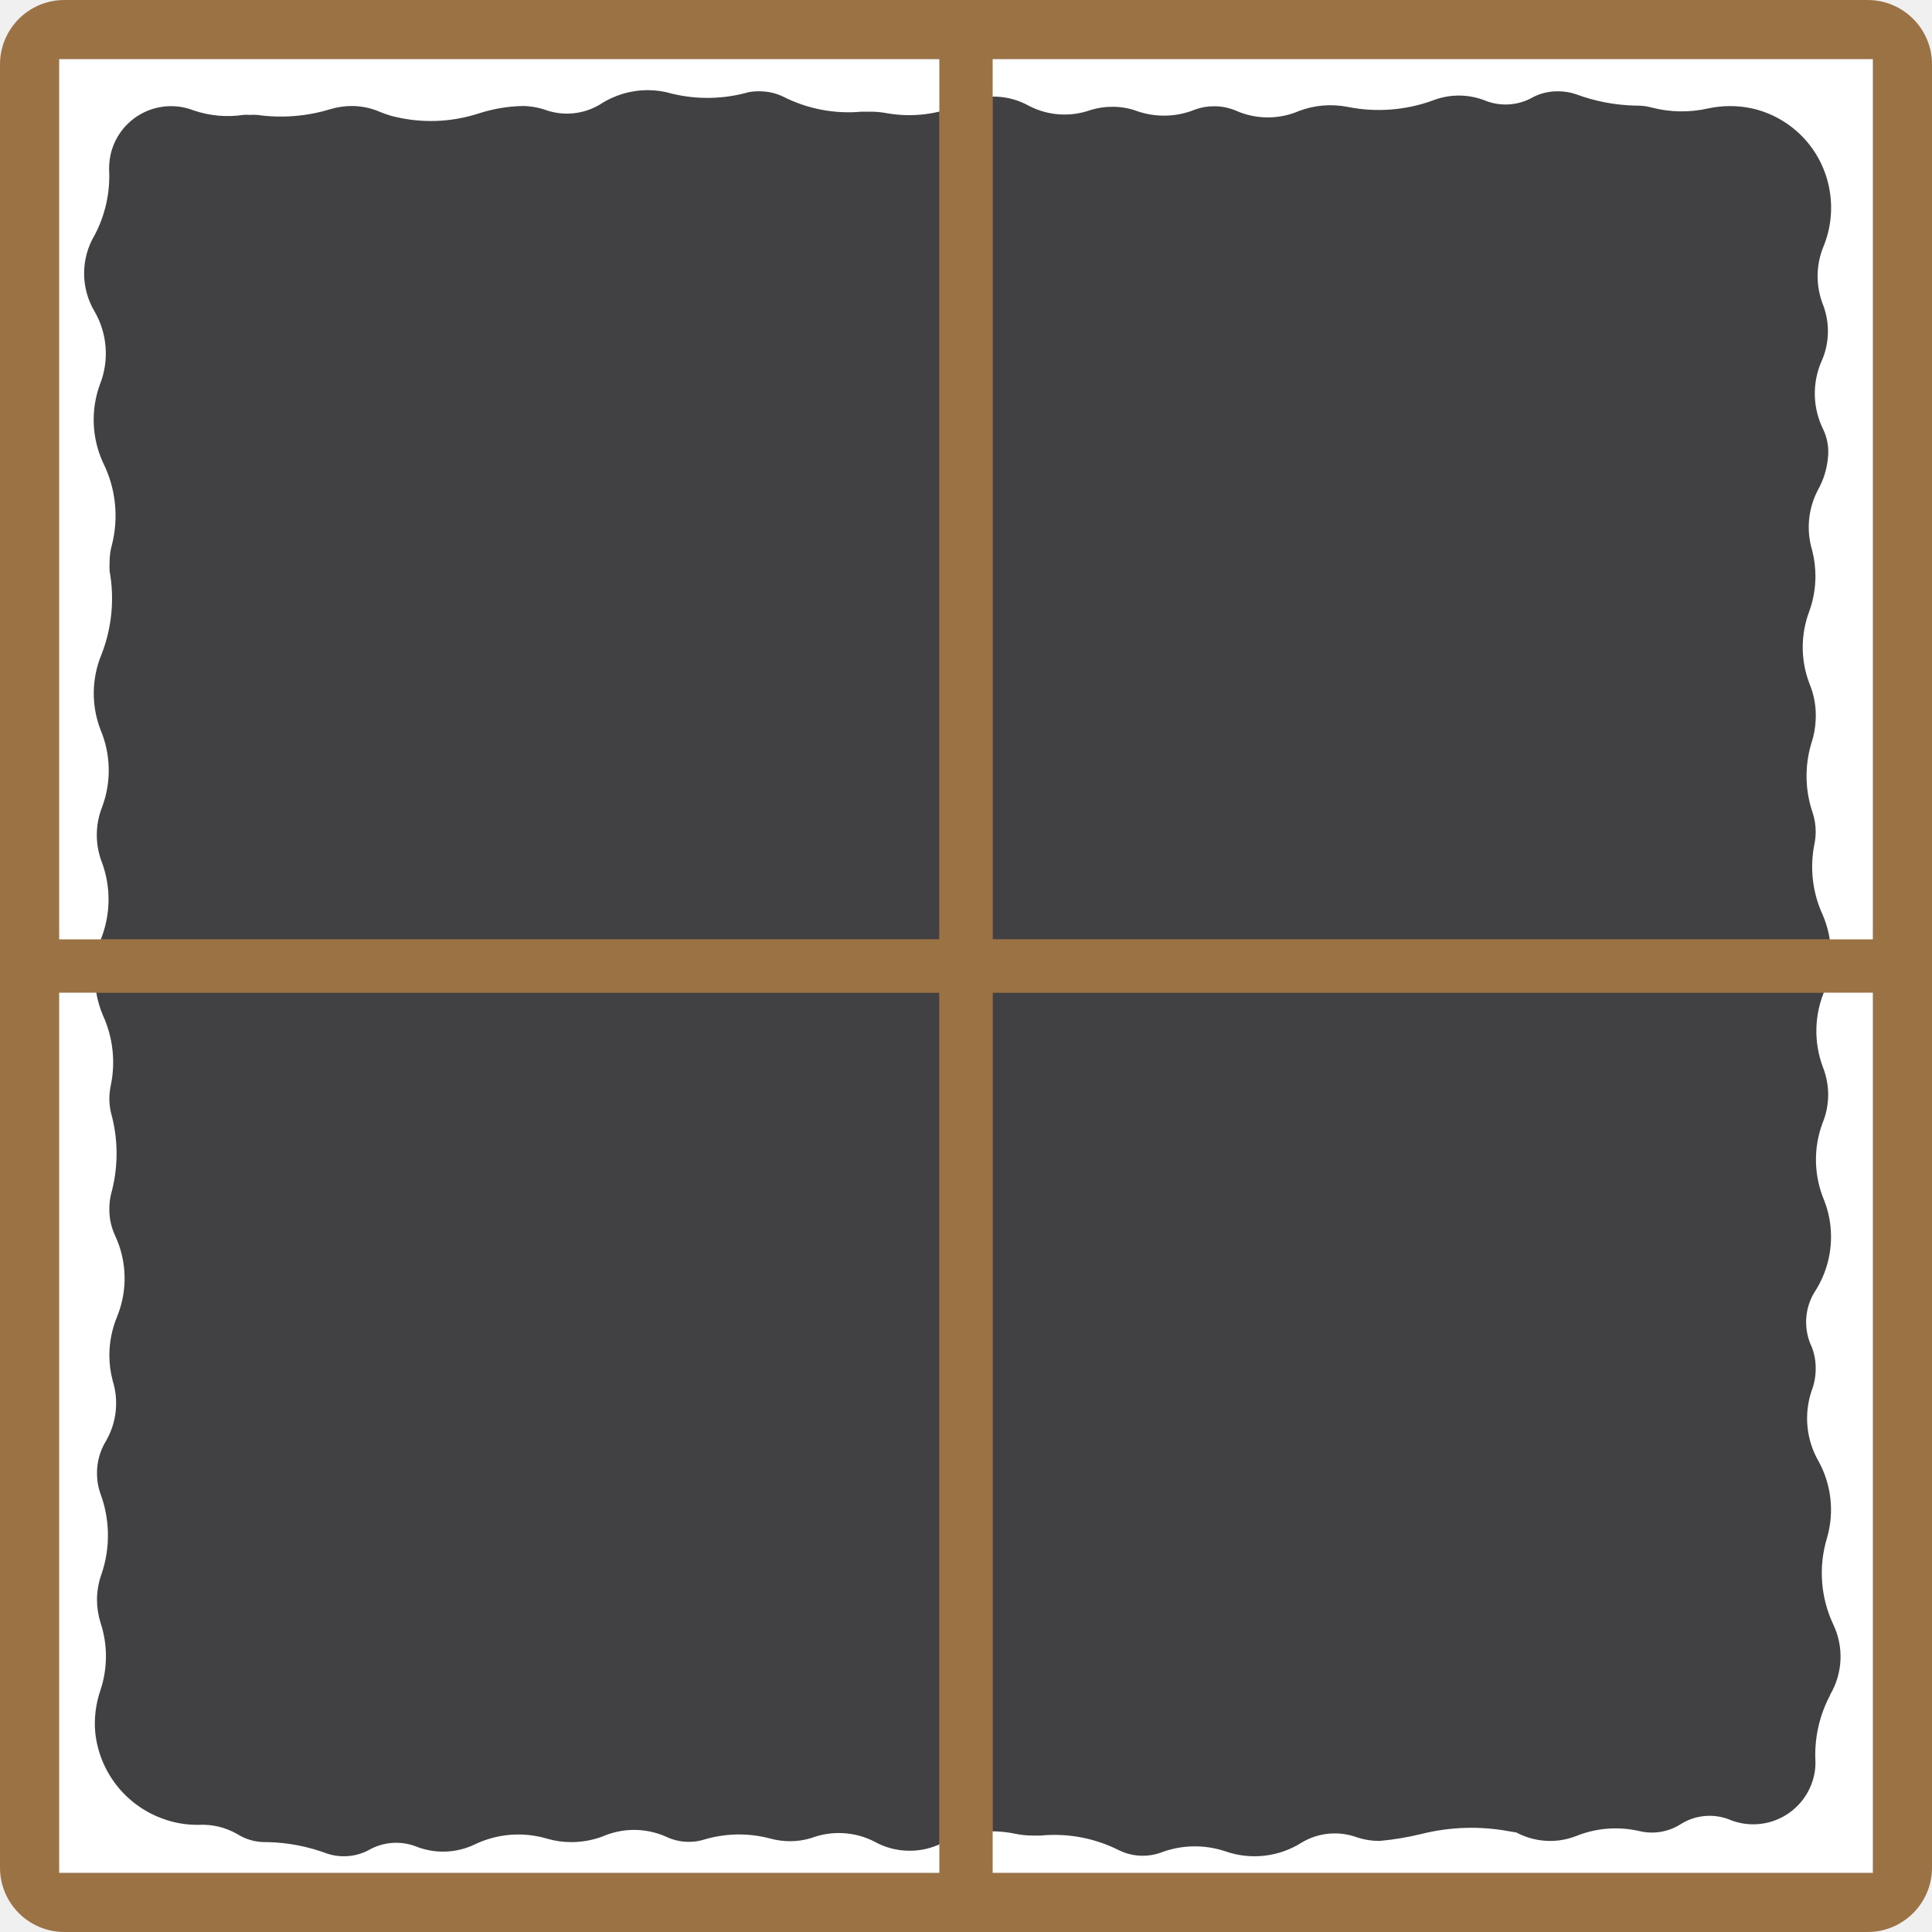
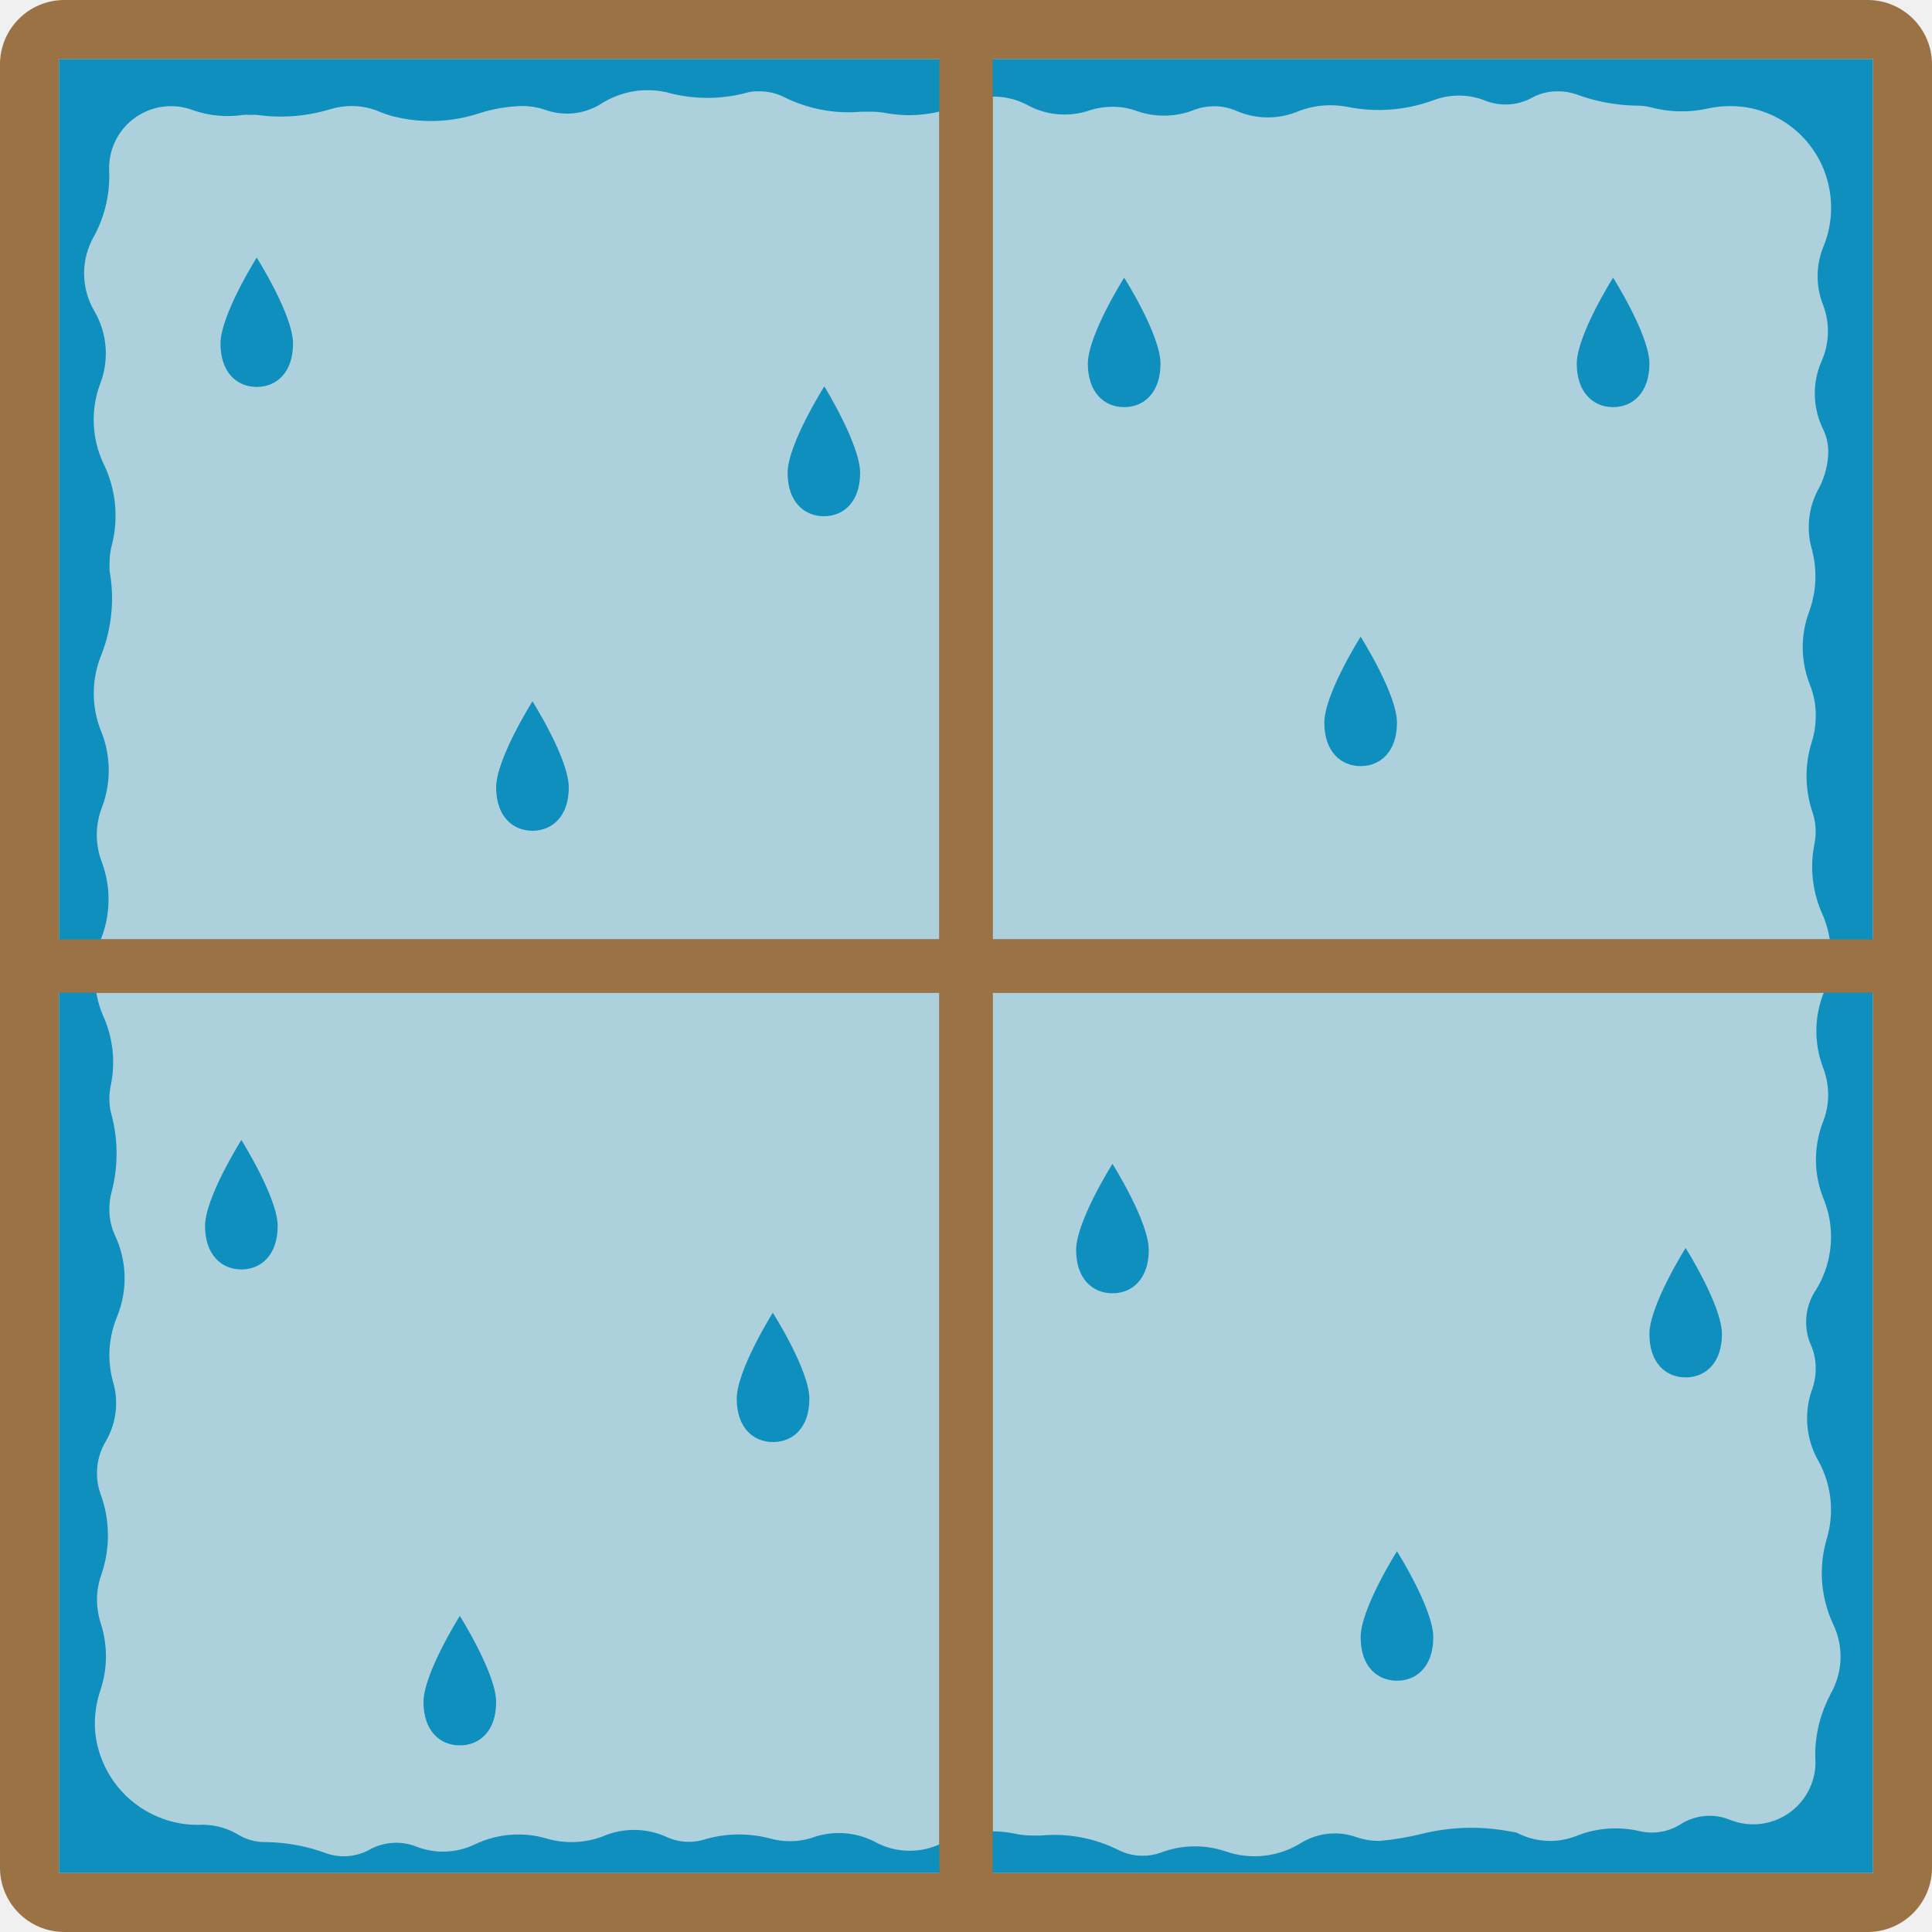
<svg xmlns="http://www.w3.org/2000/svg" viewBox="0 0 150 150">
  <g id="condensation-2" data-name="condensation">
-     <rect x="4.58" y="4.58" width="140.84" height="140.84" style="fill:#414042" />
+     <rect x="4.58" y="4.58" width="140.84" height="140.84" style="fill:#acd1dc" />
    <polygon points="150 72.93 77.07 72.93 77.07 0 72.93 0 72.93 72.93 0 72.93 0 77.07 72.93 77.07 72.93 150 77.07 150 77.07 77.07 150 77.07 150 72.93" style="fill:#8b5e3c" />
-     <path d="M4.58,4.58V145.42H145.42V4.58Zm137.5,127.05a9.87,9.87,0,0,0-1.13,5.14,4.5,4.5,0,0,1-.09,1,4.84,4.84,0,0,1-6.47,3.55,4.2,4.2,0,0,0-3.84.27,4.17,4.17,0,0,1-3.29.57,8.19,8.19,0,0,0-4.89.39,5.51,5.51,0,0,1-2,.38,5.62,5.62,0,0,1-2.65-.66l-.55-.09a16,16,0,0,0-6.82.21,22.09,22.09,0,0,1-3.24.54,5.5,5.5,0,0,1-1.73-.27,5,5,0,0,0-4.29.38,6.85,6.85,0,0,1-6,.68,7.44,7.44,0,0,0-5,.13,4.09,4.09,0,0,1-1.36.23,4.18,4.18,0,0,1-1.84-.42,11.1,11.1,0,0,0-6.07-1.15c-.21,0-.43,0-.65,0a6.62,6.62,0,0,1-1.41-.15,8.71,8.71,0,0,0-5.65.75,5.47,5.47,0,0,1-2.49.58,5.55,5.55,0,0,1-2.75-.72A6.08,6.08,0,0,0,63,142.7a5.45,5.45,0,0,1-1.67.25,5.85,5.85,0,0,1-1.58-.22,9.47,9.47,0,0,0-5.17.12,3.93,3.93,0,0,1-1.09.15,4.09,4.09,0,0,1-1.82-.42,6.13,6.13,0,0,0-4.88,0,6.93,6.93,0,0,1-2.42.44,6.63,6.63,0,0,1-1.91-.27,7.81,7.81,0,0,0-5.62.46,5.7,5.7,0,0,1-4.59.13,4.29,4.29,0,0,0-3.64.31,4.09,4.09,0,0,1-1.91.47,4,4,0,0,1-1.34-.22,14,14,0,0,0-4.6-.88h-.17a4,4,0,0,1-2.18-.63,5.45,5.45,0,0,0-3-.71,7.75,7.75,0,0,1-2.81-.49,8,8,0,0,1-5.21-6.73,7.94,7.94,0,0,1,.4-3.21A8.31,8.31,0,0,0,7.81,126a6,6,0,0,1-.28-1.81,5.94,5.94,0,0,1,.36-2,9.31,9.31,0,0,0-.11-6.27,4.65,4.65,0,0,1-.25-1.54,4.77,4.77,0,0,1,.72-2.54,5.85,5.85,0,0,0,.5-4.64,7.78,7.78,0,0,1-.26-2,7.94,7.94,0,0,1,.61-3,7.84,7.84,0,0,0-.16-6.26A4.78,4.78,0,0,1,8.49,94a5.22,5.22,0,0,1,.22-1.63,11.74,11.74,0,0,0-.1-6,4.92,4.92,0,0,1-.12-1.09,5,5,0,0,1,.11-1A8.78,8.78,0,0,0,8,78.85a8,8,0,0,1-.64-3.13A7.84,7.84,0,0,1,7.8,73a8.31,8.31,0,0,0,.13-6,5.91,5.91,0,0,1,0-4.35,8.1,8.1,0,0,0-.13-6,7.89,7.89,0,0,1,.09-5.86,12,12,0,0,0,.62-6.46,5.55,5.55,0,0,1,0-.72,4.81,4.81,0,0,1,.17-1.27A9.21,9.21,0,0,0,8,35.92a8,8,0,0,1-.24-6.08,6.51,6.51,0,0,0-.42-5.66,5.8,5.8,0,0,1,0-5.91,9.8,9.8,0,0,0,1.13-5.14,5.48,5.48,0,0,1,.1-1.05A4.81,4.81,0,0,1,15,8.56a8.18,8.18,0,0,0,3.9.36,3.75,3.75,0,0,1,.48,0,5.46,5.46,0,0,1,.57,0,13.18,13.18,0,0,0,5.72-.45,5.79,5.79,0,0,1,1.63-.24,5.53,5.53,0,0,1,2.23.47c.24.1.53.2.83.29a12,12,0,0,0,6.86-.2,11.94,11.94,0,0,1,3.33-.56,5.45,5.45,0,0,1,1.73.28,5,5,0,0,0,4.29-.39A6.75,6.75,0,0,1,50.29,7a6.63,6.63,0,0,1,1.91.28,11.73,11.73,0,0,0,5.91-.12A3.93,3.93,0,0,1,59,7.09a4.19,4.19,0,0,1,1.84.43,11.19,11.19,0,0,0,6.07,1.15c.21,0,.43,0,.65,0a6.91,6.91,0,0,1,1.3.12A10,10,0,0,0,74.83,8a5.6,5.6,0,0,1,5.06.22,6,6,0,0,0,4.79.32,5.77,5.77,0,0,1,1.67-.25,5.54,5.54,0,0,1,2,.36,6.38,6.38,0,0,0,4.45-.15,4.21,4.21,0,0,1,1.43-.25A4.3,4.3,0,0,1,96,8.61a6.11,6.11,0,0,0,4.87,0,6.92,6.92,0,0,1,3.71-.32,12.29,12.29,0,0,0,6.69-.5,5.56,5.56,0,0,1,4.14.06,4.29,4.29,0,0,0,3.64-.32A4.09,4.09,0,0,1,121,7.09a4.23,4.23,0,0,1,1.34.22,14.23,14.23,0,0,0,4.6.89h.17a4.28,4.28,0,0,1,1.09.14,9.26,9.26,0,0,0,4.41.08,8.1,8.1,0,0,1,3.43,0A7.86,7.86,0,0,1,142,14.51a7.94,7.94,0,0,1-.45,4.69,6.06,6.06,0,0,0,0,4.49,5.73,5.73,0,0,1-.15,4.41,6.27,6.27,0,0,0,.17,5.27,4.08,4.08,0,0,1,.35,2.19,6.28,6.28,0,0,1-.77,2.47,6.2,6.2,0,0,0-.45,4.71,8.24,8.24,0,0,1,.25,2,8,8,0,0,1-.47,2.7,7.89,7.89,0,0,0,0,5.62,6.41,6.41,0,0,1,.49,2.8,6.63,6.63,0,0,1-.34,1.86,8.82,8.82,0,0,0,.11,5.4,4.71,4.71,0,0,1,.23,1.47,5,5,0,0,1-.11,1,8.92,8.92,0,0,0,.65,5.43,8,8,0,0,1,.65,3.13,7.77,7.77,0,0,1-.51,2.79,8,8,0,0,0-.14,5.86,5.93,5.93,0,0,1,.43,2.19,5.81,5.81,0,0,1-.44,2.21,8.14,8.14,0,0,0,.13,6,7.73,7.73,0,0,1,.53,2.82,7.83,7.83,0,0,1-1.3,4.33,4.48,4.48,0,0,0-.19,4.24,4.52,4.52,0,0,1,.3,1.65,4.78,4.78,0,0,1-.32,1.75,6.68,6.68,0,0,0,.57,5.51,7.83,7.83,0,0,1,.63,5.9,9.37,9.37,0,0,0,.47,6.69,5.8,5.8,0,0,1-.22,5.47Z" style="fill:#fff" />
+     <path d="M4.58,4.58V145.42H145.42V4.58Zm137.5,127.05a9.87,9.87,0,0,0-1.13,5.14,4.5,4.5,0,0,1-.09,1,4.84,4.84,0,0,1-6.47,3.55,4.2,4.2,0,0,0-3.84.27,4.17,4.17,0,0,1-3.29.57,8.19,8.19,0,0,0-4.89.39,5.51,5.51,0,0,1-2,.38,5.62,5.62,0,0,1-2.65-.66l-.55-.09a16,16,0,0,0-6.82.21,22.09,22.09,0,0,1-3.24.54,5.5,5.5,0,0,1-1.73-.27,5,5,0,0,0-4.29.38,6.85,6.85,0,0,1-6,.68,7.44,7.44,0,0,0-5,.13,4.09,4.09,0,0,1-1.36.23,4.18,4.18,0,0,1-1.84-.42,11.1,11.1,0,0,0-6.07-1.15c-.21,0-.43,0-.65,0a6.62,6.62,0,0,1-1.41-.15,8.71,8.71,0,0,0-5.65.75,5.47,5.47,0,0,1-2.49.58,5.55,5.55,0,0,1-2.75-.72A6.08,6.08,0,0,0,63,142.7a5.45,5.45,0,0,1-1.67.25,5.85,5.85,0,0,1-1.58-.22,9.47,9.47,0,0,0-5.17.12,3.93,3.93,0,0,1-1.09.15,4.09,4.09,0,0,1-1.82-.42,6.13,6.13,0,0,0-4.88,0,6.93,6.93,0,0,1-2.42.44,6.63,6.63,0,0,1-1.91-.27,7.81,7.81,0,0,0-5.62.46,5.7,5.7,0,0,1-4.59.13,4.29,4.29,0,0,0-3.64.31,4.09,4.09,0,0,1-1.91.47,4,4,0,0,1-1.34-.22,14,14,0,0,0-4.6-.88h-.17a4,4,0,0,1-2.18-.63,5.45,5.45,0,0,0-3-.71,7.75,7.75,0,0,1-2.81-.49,8,8,0,0,1-5.21-6.73,7.94,7.94,0,0,1,.4-3.21A8.31,8.31,0,0,0,7.81,126a6,6,0,0,1-.28-1.81,5.94,5.94,0,0,1,.36-2,9.31,9.31,0,0,0-.11-6.27,4.65,4.65,0,0,1-.25-1.54,4.77,4.77,0,0,1,.72-2.54,5.85,5.85,0,0,0,.5-4.64,7.78,7.78,0,0,1-.26-2,7.94,7.94,0,0,1,.61-3,7.84,7.84,0,0,0-.16-6.26A4.78,4.78,0,0,1,8.49,94a5.22,5.22,0,0,1,.22-1.63,11.74,11.74,0,0,0-.1-6,4.92,4.92,0,0,1-.12-1.09,5,5,0,0,1,.11-1A8.78,8.78,0,0,0,8,78.85a8,8,0,0,1-.64-3.13A7.84,7.84,0,0,1,7.8,73a8.31,8.31,0,0,0,.13-6,5.91,5.91,0,0,1,0-4.35,8.1,8.1,0,0,0-.13-6,7.89,7.89,0,0,1,.09-5.86,12,12,0,0,0,.62-6.46,5.55,5.55,0,0,1,0-.72,4.81,4.81,0,0,1,.17-1.27A9.21,9.21,0,0,0,8,35.92a8,8,0,0,1-.24-6.08,6.51,6.51,0,0,0-.42-5.66,5.8,5.8,0,0,1,0-5.91,9.8,9.8,0,0,0,1.13-5.14,5.48,5.48,0,0,1,.1-1.05A4.81,4.81,0,0,1,15,8.56a8.18,8.18,0,0,0,3.9.36,3.75,3.75,0,0,1,.48,0,5.46,5.46,0,0,1,.57,0,13.18,13.18,0,0,0,5.72-.45,5.79,5.79,0,0,1,1.63-.24,5.53,5.53,0,0,1,2.23.47c.24.1.53.2.83.29a12,12,0,0,0,6.86-.2,11.94,11.94,0,0,1,3.33-.56,5.45,5.45,0,0,1,1.73.28,5,5,0,0,0,4.29-.39A6.75,6.75,0,0,1,50.29,7a6.63,6.63,0,0,1,1.91.28,11.73,11.73,0,0,0,5.91-.12A3.93,3.93,0,0,1,59,7.09a4.19,4.19,0,0,1,1.84.43,11.19,11.19,0,0,0,6.07,1.15c.21,0,.43,0,.65,0a6.91,6.91,0,0,1,1.3.12A10,10,0,0,0,74.83,8a5.6,5.6,0,0,1,5.06.22,6,6,0,0,0,4.79.32,5.77,5.77,0,0,1,1.67-.25,5.54,5.54,0,0,1,2,.36,6.38,6.38,0,0,0,4.45-.15,4.21,4.21,0,0,1,1.43-.25A4.3,4.3,0,0,1,96,8.61a6.11,6.11,0,0,0,4.87,0,6.92,6.92,0,0,1,3.71-.32,12.29,12.29,0,0,0,6.69-.5,5.56,5.56,0,0,1,4.14.06,4.29,4.29,0,0,0,3.64-.32A4.09,4.09,0,0,1,121,7.09a4.23,4.23,0,0,1,1.34.22,14.23,14.23,0,0,0,4.6.89h.17a4.28,4.28,0,0,1,1.09.14,9.26,9.26,0,0,0,4.41.08,8.1,8.1,0,0,1,3.43,0A7.86,7.86,0,0,1,142,14.51a7.94,7.94,0,0,1-.45,4.69,6.06,6.06,0,0,0,0,4.49,5.73,5.73,0,0,1-.15,4.41,6.27,6.27,0,0,0,.17,5.27,4.08,4.08,0,0,1,.35,2.19,6.28,6.28,0,0,1-.77,2.47,6.2,6.2,0,0,0-.45,4.71,8.24,8.24,0,0,1,.25,2,8,8,0,0,1-.47,2.7,7.89,7.89,0,0,0,0,5.62,6.41,6.41,0,0,1,.49,2.8,6.63,6.63,0,0,1-.34,1.86,8.82,8.82,0,0,0,.11,5.4,4.71,4.71,0,0,1,.23,1.47,5,5,0,0,1-.11,1,8.92,8.92,0,0,0,.65,5.43,8,8,0,0,1,.65,3.13,7.77,7.77,0,0,1-.51,2.79,8,8,0,0,0-.14,5.86,5.93,5.93,0,0,1,.43,2.19,5.81,5.81,0,0,1-.44,2.21,8.14,8.14,0,0,0,.13,6,7.73,7.73,0,0,1,.53,2.82,7.83,7.83,0,0,1-1.3,4.33,4.48,4.48,0,0,0-.19,4.24,4.52,4.52,0,0,1,.3,1.65,4.78,4.78,0,0,1-.32,1.75,6.68,6.68,0,0,0,.57,5.51,7.83,7.83,0,0,1,.63,5.9,9.37,9.37,0,0,0,.47,6.69,5.8,5.8,0,0,1-.22,5.47Z" style="fill:#0e8fbe" />
    <path d="M0,5V145a5,5,0,0,0,5,5H145a5,5,0,0,0,5-5V5a5,5,0,0,0-5-5H5A5,5,0,0,0,0,5ZM72.93,145.42H4.58V77.07H72.93Zm0-72.49H4.58V4.58H72.93Zm72.49,72.49H77.07V77.07h68.35Zm0-72.49H77.07V4.58h68.35Z" style="fill:#9b7244" />
+     <path d="M44.16,61.14c0,2.22-1.27,3.36-2.82,3.36s-2.82-1.14-2.82-3.36,2.82-6.69,2.82-6.69S44.16,58.91,44.16,61.14Z" style="fill:#0e8fbe" />
+     <path d="M66.78,36.72c0,2.22-1.26,3.36-2.81,3.36s-2.82-1.14-2.82-3.36S64,30,64,30,66.78,34.5,66.78,36.72Z" style="fill:#0e8fbe" />
+     <path d="M128.06,28.24c0,2.22-1.27,3.37-2.82,3.37s-2.82-1.15-2.82-3.37,2.82-6.68,2.82-6.68S128.06,26,128.06,28.24Z" style="fill:#0e8fbe" />
+     <path d="M108.46,56.11c0,2.22-1.26,3.37-2.82,3.37s-2.82-1.15-2.82-3.37,2.82-6.68,2.82-6.68S108.46,53.89,108.46,56.11Z" style="fill:#0e8fbe" />
+     <path d="M90.1,28.24c0,2.22-1.26,3.37-2.82,3.37s-2.82-1.15-2.82-3.37,2.82-6.68,2.82-6.68S90.1,26,90.1,28.24Z" style="fill:#0e8fbe" />
+     <path d="M22.75,26.68c0,2.22-1.26,3.36-2.82,3.36s-2.81-1.14-2.81-3.36S19.93,20,19.93,20,22.75,24.45,22.75,26.68Z" style="fill:#0e8fbe" />
+     <path d="M89.19,97.05c0,2.22-1.26,3.36-2.82,3.36s-2.82-1.14-2.82-3.36,2.82-6.69,2.82-6.69S89.19,94.83,89.19,97.05Z" style="fill:#0e8fbe" />
+     <path d="M133.69,103.58c0,2.22-1.26,3.36-2.82,3.36s-2.81-1.14-2.81-3.36,2.81-6.69,2.81-6.69S133.69,101.36,133.69,103.58Z" style="fill:#0e8fbe" />
+     <path d="M111.28,127.12c0,2.23-1.26,3.37-2.82,3.37s-2.82-1.14-2.82-3.37,2.82-6.68,2.82-6.68S111.28,124.9,111.28,127.12Z" style="fill:#0e8fbe" />
+     <path d="M21.56,95.19c0,2.22-1.27,3.37-2.82,3.37s-2.82-1.15-2.82-3.37,2.82-6.68,2.82-6.68S21.56,93,21.56,95.19Z" style="fill:#0e8fbe" />
+     <path d="M62.84,108.6c0,2.22-1.26,3.36-2.82,3.36s-2.82-1.14-2.82-3.36S60,101.92,60,101.92,62.84,106.38,62.84,108.6Z" style="fill:#0e8fbe" />
+     <path d="M38.52,132.15c0,2.22-1.26,3.36-2.82,3.36s-2.82-1.14-2.82-3.36,2.82-6.69,2.82-6.69S38.52,129.93,38.52,132.15Z" style="fill:#0e8fbe" />
  </g>
</svg>
